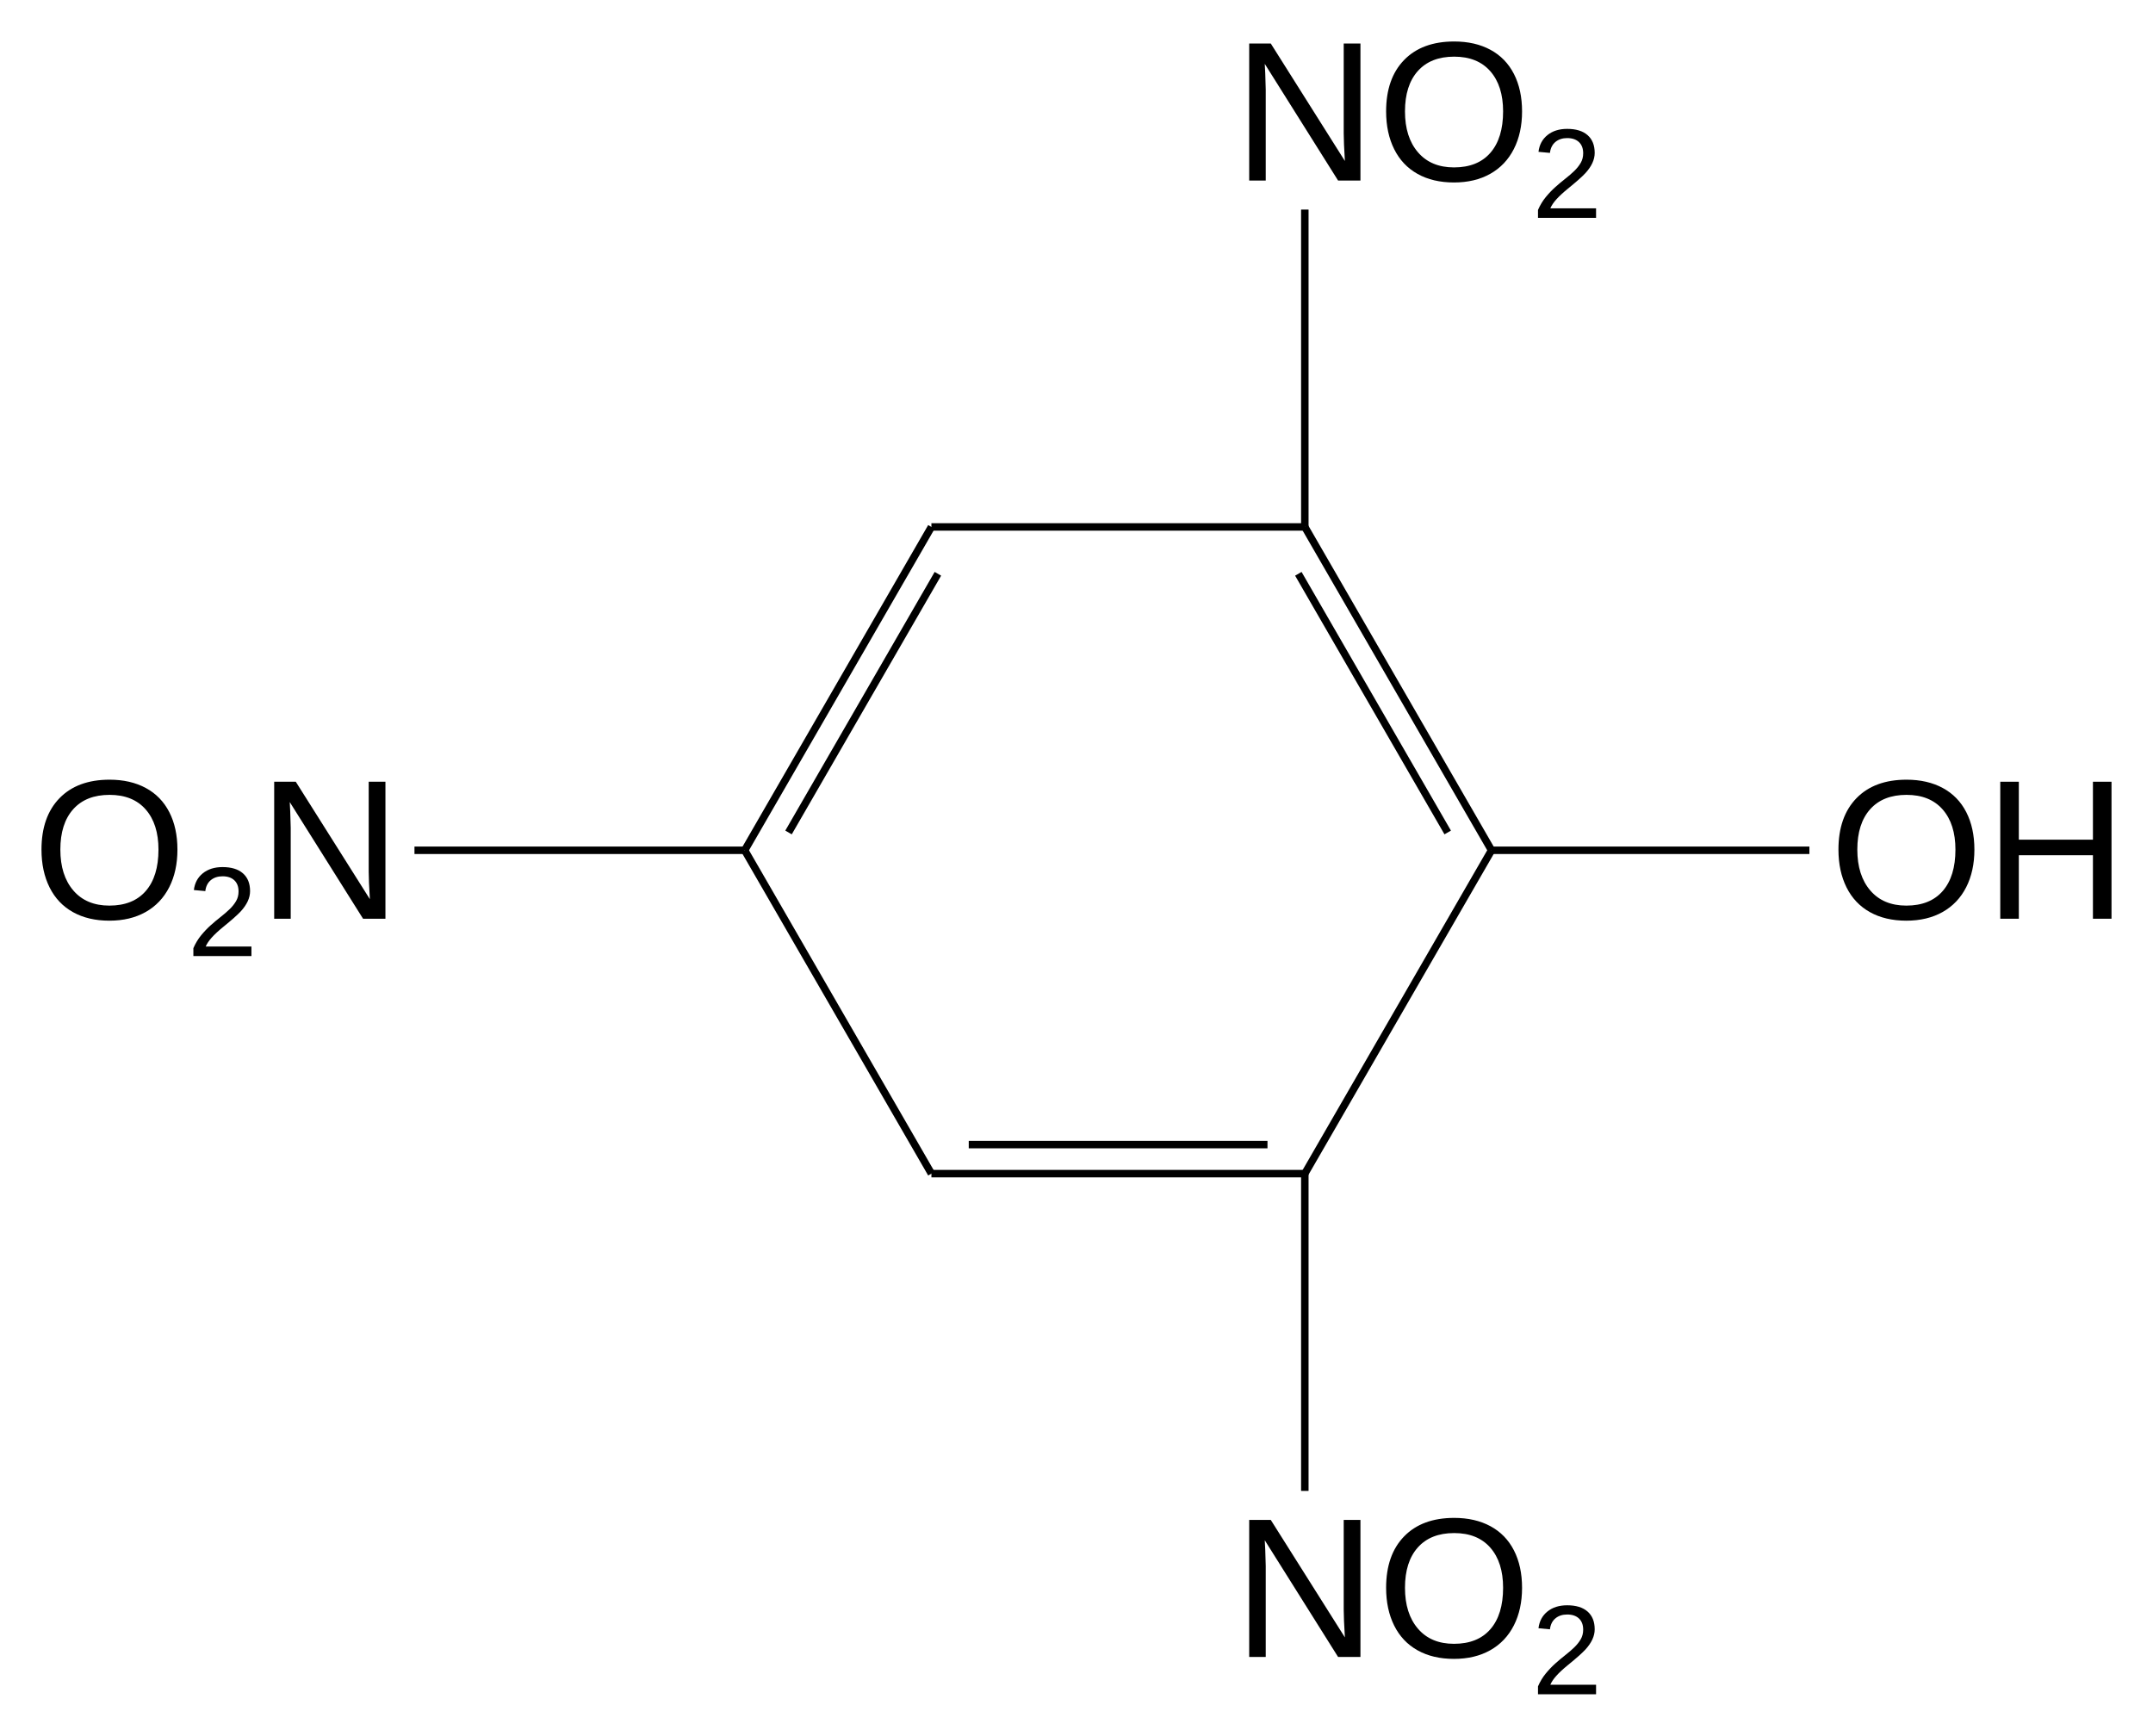
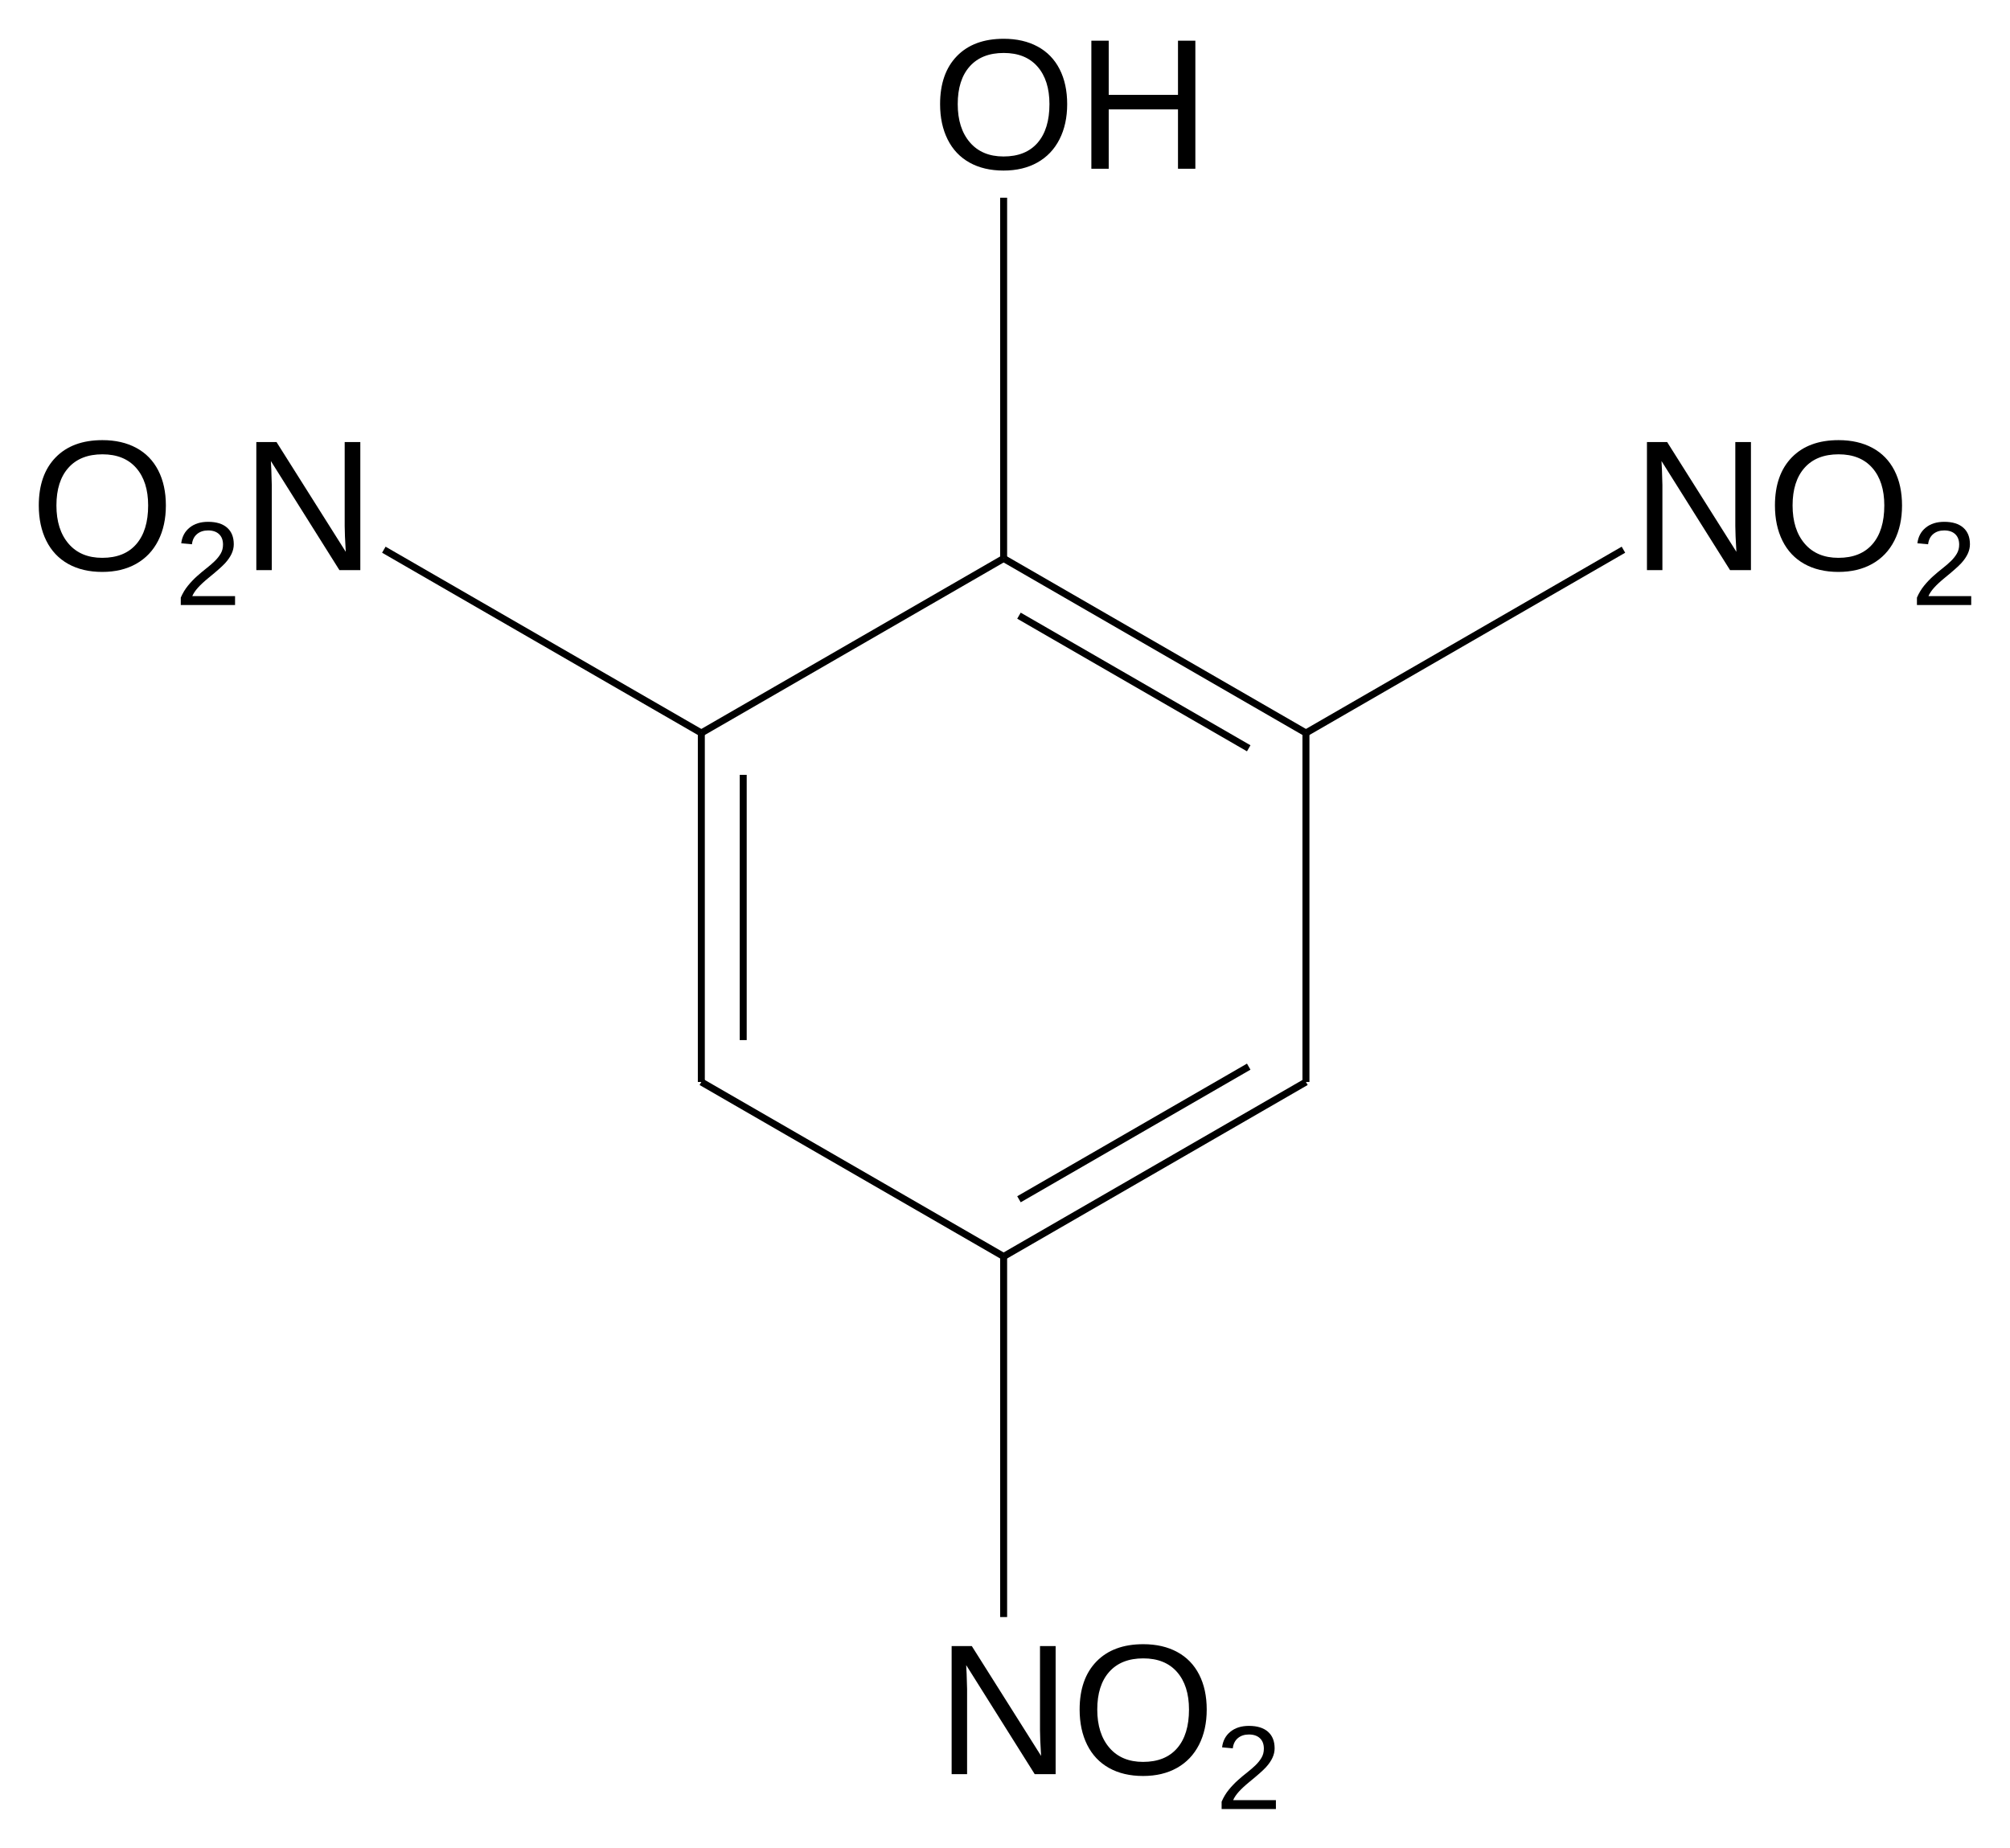
- <svg xmlns="http://www.w3.org/2000/svg" viewBox="-269.491 -204.958 518.921 418.400" role="img" aria-labelledby="title">
+ <svg xmlns="http://www.w3.org/2000/svg" viewBox="-258.759 -234.016 518.222 476.516" role="img" aria-labelledby="title">
  <g fill="none" stroke="#000" stroke-width="1.8" stroke-linecap="butt">
-     <line x1="90.000" y1="0.000" x2="45.000" y2="-77.942" />
-     <line x1="79.438" y1="-4.294" x2="43.438" y2="-66.648" />
-     <line x1="45.000" y1="-77.942" x2="-45.000" y2="-77.942" />
-     <line x1="-45.000" y1="-77.942" x2="-90.000" y2="-0.000" />
-     <line x1="-43.438" y1="-66.648" x2="-79.438" y2="-4.294" />
-     <line x1="-90.000" y1="-0.000" x2="-45.000" y2="77.942" />
-     <line x1="-45.000" y1="77.942" x2="45.000" y2="77.942" />
-     <line x1="-36.000" y1="70.942" x2="36.000" y2="70.942" />
-     <line x1="45.000" y1="77.942" x2="90.000" y2="0.000" />
-     <line x1="90.000" y1="0.000" x2="166.617" y2="0.000" />
-     <line x1="45.000" y1="-77.942" x2="45.000" y2="-154.442" />
-     <line x1="-90.000" y1="-0.000" x2="-169.594" y2="-0.000" />
-     <line x1="45.000" y1="77.942" x2="45.000" y2="154.419" />
+     <line x1="0.000" y1="-90.000" x2="77.942" y2="-45.000" />
+     <line x1="3.953" y1="-75.247" x2="63.189" y2="-41.047" />
+     <line x1="77.942" y1="-45.000" x2="77.942" y2="45.000" />
+     <line x1="77.942" y1="45.000" x2="0.000" y2="90.000" />
+     <line x1="63.189" y1="41.047" x2="3.953" y2="75.247" />
+     <line x1="0.000" y1="90.000" x2="-77.942" y2="45.000" />
+     <line x1="-77.942" y1="45.000" x2="-77.942" y2="-45.000" />
+     <line x1="-67.142" y1="34.200" x2="-67.142" y2="-34.200" />
+     <line x1="-77.942" y1="-45.000" x2="0.000" y2="-90.000" />
+     <line x1="0.000" y1="-90.000" x2="0.000" y2="-183.031" />
+     <line x1="77.942" y1="-45.000" x2="159.799" y2="-92.260" />
+     <line x1="0.000" y1="90.000" x2="0.000" y2="182.984" />
+     <line x1="-77.942" y1="-45.000" x2="-159.799" y2="-92.260" />
  </g>
  <g fill="#000">
-     <g data-label="" data-anchor-x="90.000" data-anchor-y="0.000">
+     <g data-label="" data-anchor-x="0.000" data-anchor-y="-90.000">
</g>
-     <g data-label="" data-anchor-x="45.000" data-anchor-y="-77.942">
+     <g data-label="" data-anchor-x="77.942" data-anchor-y="-45.000">
</g>
-     <g data-label="" data-anchor-x="-45.000" data-anchor-y="-77.942">
+     <g data-label="" data-anchor-x="77.942" data-anchor-y="45.000">
</g>
-     <g data-label="" data-anchor-x="-90.000" data-anchor-y="-0.000">
+     <g data-label="" data-anchor-x="0.000" data-anchor-y="90.000">
</g>
-     <g data-label="" data-anchor-x="-45.000" data-anchor-y="77.942">
+     <g data-label="" data-anchor-x="-77.942" data-anchor-y="45.000">
</g>
-     <g data-label="" data-anchor-x="45.000" data-anchor-y="77.942">
+     <g data-label="" data-anchor-x="-77.942" data-anchor-y="-45.000">
</g>
-     <g data-label="OH" data-anchor-x="190.000" data-anchor-y="0.000">
-       <path transform="translate(171.3438 16.5) scale(1)" d="M35.039 -16.664Q35.039 -11.484 33.059 -7.594Q31.078 -3.703 27.375 -1.617Q23.672 0.469 18.633 0.469Q13.547 0.469 9.855 -1.594Q6.164 -3.656 4.219 -7.559Q2.273 -11.461 2.273 -16.664Q2.273 -24.586 6.609 -29.051Q10.945 -33.516 18.68 -33.516Q23.719 -33.516 27.422 -31.512Q31.125 -29.508 33.082 -25.688Q35.039 -21.867 35.039 -16.664ZM30.469 -16.664Q30.469 -22.828 27.387 -26.344Q24.305 -29.859 18.68 -29.859Q13.008 -29.859 9.914 -26.391Q6.82 -22.922 6.82 -16.664Q6.82 -10.453 9.949 -6.809Q13.078 -3.164 18.633 -3.164Q24.352 -3.164 27.41 -6.691Q30.469 -10.219 30.469 -16.664Z" />
-       <path transform="translate(208.6797 16.5) scale(1)" d="M26.273 -0L26.273 -15.305L8.414 -15.305L8.414 -0L3.938 -0L3.938 -33.023L8.414 -33.023L8.414 -19.055L26.273 -19.055L26.273 -33.023L30.75 -33.023L30.75 -0Z" />
+     <g data-label="OH" data-anchor-x="0.000" data-anchor-y="-207.000">
+       <path transform="translate(-18.6562 -190.5) scale(1)" d="M35.039 -16.664Q35.039 -11.484 33.059 -7.594Q31.078 -3.703 27.375 -1.617Q23.672 0.469 18.633 0.469Q13.547 0.469 9.855 -1.594Q6.164 -3.656 4.219 -7.559Q2.273 -11.461 2.273 -16.664Q2.273 -24.586 6.609 -29.051Q10.945 -33.516 18.68 -33.516Q23.719 -33.516 27.422 -31.512Q31.125 -29.508 33.082 -25.688Q35.039 -21.867 35.039 -16.664ZM30.469 -16.664Q30.469 -22.828 27.387 -26.344Q24.305 -29.859 18.68 -29.859Q13.008 -29.859 9.914 -26.391Q6.82 -22.922 6.82 -16.664Q6.82 -10.453 9.949 -6.809Q13.078 -3.164 18.633 -3.164Q24.352 -3.164 27.41 -6.691Q30.469 -10.219 30.469 -16.664Z" />
+       <path transform="translate(18.6797 -190.5) scale(1)" d="M26.273 -0L26.273 -15.305L8.414 -15.305L8.414 -0L3.938 -0L3.938 -33.023L8.414 -33.023L8.414 -19.055L26.273 -19.055L26.273 -33.023L30.75 -33.023L30.75 -0Z" />
    </g>
-     <g data-label="NO2" data-anchor-x="45.000" data-anchor-y="-177.942">
-       <path transform="translate(27.6563 -161.4423) scale(1)" d="M25.359 -0L7.688 -28.125L7.805 -25.852L7.922 -21.938L7.922 -0L3.938 -0L3.938 -33.023L9.141 -33.023L27 -4.711Q26.719 -9.305 26.719 -11.367L26.719 -33.023L30.75 -33.023L30.75 -0Z" />
-       <path transform="translate(62.3203 -161.4423) scale(1)" d="M35.039 -16.664Q35.039 -11.484 33.059 -7.594Q31.078 -3.703 27.375 -1.617Q23.672 0.469 18.633 0.469Q13.547 0.469 9.855 -1.594Q6.164 -3.656 4.219 -7.559Q2.273 -11.461 2.273 -16.664Q2.273 -24.586 6.609 -29.051Q10.945 -33.516 18.68 -33.516Q23.719 -33.516 27.422 -31.512Q31.125 -29.508 33.082 -25.688Q35.039 -21.867 35.039 -16.664ZM30.469 -16.664Q30.469 -22.828 27.387 -26.344Q24.305 -29.859 18.68 -29.859Q13.008 -29.859 9.914 -26.391Q6.82 -22.922 6.82 -16.664Q6.82 -10.453 9.949 -6.809Q13.078 -3.164 18.633 -3.164Q24.352 -3.164 27.41 -6.691Q30.469 -10.219 30.469 -16.664Z" />
-       <path transform="translate(99.6562 -152.4423) scale(0.64)" d="M2.414 -0L2.414 -2.977Q3.609 -5.719 5.332 -7.816Q7.055 -9.914 8.953 -11.613Q10.852 -13.312 12.715 -14.766Q14.578 -16.219 16.078 -17.672Q17.578 -19.125 18.504 -20.719Q19.43 -22.312 19.43 -24.328Q19.43 -27.047 17.836 -28.547Q16.242 -30.047 13.406 -30.047Q10.711 -30.047 8.965 -28.582Q7.219 -27.117 6.914 -24.469L2.602 -24.867Q3.07 -28.828 5.965 -31.172Q8.859 -33.516 13.406 -33.516Q18.398 -33.516 21.082 -31.16Q23.766 -28.805 23.766 -24.469Q23.766 -22.547 22.887 -20.648Q22.008 -18.75 20.273 -16.852Q18.539 -14.953 13.641 -10.969Q10.945 -8.766 9.352 -6.996Q7.758 -5.227 7.055 -3.586L24.281 -3.586L24.281 -0Z" />
+     <g data-label="NO2" data-anchor-x="179.267" data-anchor-y="-103.500">
+       <path transform="translate(161.9235 -87) scale(1)" d="M25.359 -0L7.688 -28.125L7.805 -25.852L7.922 -21.938L7.922 -0L3.938 -0L3.938 -33.023L9.141 -33.023L27 -4.711Q26.719 -9.305 26.719 -11.367L26.719 -33.023L30.75 -33.023L30.75 -0Z" />
+       <path transform="translate(196.5876 -87) scale(1)" d="M35.039 -16.664Q35.039 -11.484 33.059 -7.594Q31.078 -3.703 27.375 -1.617Q23.672 0.469 18.633 0.469Q13.547 0.469 9.855 -1.594Q6.164 -3.656 4.219 -7.559Q2.273 -11.461 2.273 -16.664Q2.273 -24.586 6.609 -29.051Q10.945 -33.516 18.68 -33.516Q23.719 -33.516 27.422 -31.512Q31.125 -29.508 33.082 -25.688Q35.039 -21.867 35.039 -16.664ZM30.469 -16.664Q30.469 -22.828 27.387 -26.344Q24.305 -29.859 18.68 -29.859Q13.008 -29.859 9.914 -26.391Q6.82 -22.922 6.82 -16.664Q6.82 -10.453 9.949 -6.809Q13.078 -3.164 18.633 -3.164Q24.352 -3.164 27.41 -6.691Q30.469 -10.219 30.469 -16.664Z" />
+       <path transform="translate(233.9235 -78) scale(0.64)" d="M2.414 -0L2.414 -2.977Q3.609 -5.719 5.332 -7.816Q7.055 -9.914 8.953 -11.613Q10.852 -13.312 12.715 -14.766Q14.578 -16.219 16.078 -17.672Q17.578 -19.125 18.504 -20.719Q19.43 -22.312 19.43 -24.328Q19.43 -27.047 17.836 -28.547Q16.242 -30.047 13.406 -30.047Q10.711 -30.047 8.965 -28.582Q7.219 -27.117 6.914 -24.469L2.602 -24.867Q3.07 -28.828 5.965 -31.172Q8.859 -33.516 13.406 -33.516Q18.398 -33.516 21.082 -31.16Q23.766 -28.805 23.766 -24.469Q23.766 -22.547 22.887 -20.648Q22.008 -18.75 20.273 -16.852Q18.539 -14.953 13.641 -10.969Q10.945 -8.766 9.352 -6.996Q7.758 -5.227 7.055 -3.586L24.281 -3.586L24.281 -0Z" />
    </g>
-     <g data-label="O2N" data-anchor-x="-190.000" data-anchor-y="-0.000">
-       <path transform="translate(-261.7647 16.5) scale(1)" d="M35.039 -16.664Q35.039 -11.484 33.059 -7.594Q31.078 -3.703 27.375 -1.617Q23.672 0.469 18.633 0.469Q13.547 0.469 9.855 -1.594Q6.164 -3.656 4.219 -7.559Q2.273 -11.461 2.273 -16.664Q2.273 -24.586 6.609 -29.051Q10.945 -33.516 18.68 -33.516Q23.719 -33.516 27.422 -31.512Q31.125 -29.508 33.082 -25.688Q35.039 -21.867 35.039 -16.664ZM30.469 -16.664Q30.469 -22.828 27.387 -26.344Q24.305 -29.859 18.68 -29.859Q13.008 -29.859 9.914 -26.391Q6.82 -22.922 6.82 -16.664Q6.82 -10.453 9.949 -6.809Q13.078 -3.164 18.633 -3.164Q24.352 -3.164 27.41 -6.691Q30.469 -10.219 30.469 -16.664Z" />
-       <path transform="translate(-224.4288 25.5) scale(0.64)" d="M2.414 -0L2.414 -2.977Q3.609 -5.719 5.332 -7.816Q7.055 -9.914 8.953 -11.613Q10.852 -13.312 12.715 -14.766Q14.578 -16.219 16.078 -17.672Q17.578 -19.125 18.504 -20.719Q19.43 -22.312 19.43 -24.328Q19.43 -27.047 17.836 -28.547Q16.242 -30.047 13.406 -30.047Q10.711 -30.047 8.965 -28.582Q7.219 -27.117 6.914 -24.469L2.602 -24.867Q3.07 -28.828 5.965 -31.172Q8.859 -33.516 13.406 -33.516Q18.398 -33.516 21.082 -31.16Q23.766 -28.805 23.766 -24.469Q23.766 -22.547 22.887 -20.648Q22.008 -18.75 20.273 -16.852Q18.539 -14.953 13.641 -10.969Q10.945 -8.766 9.352 -6.996Q7.758 -5.227 7.055 -3.586L24.281 -3.586L24.281 -0Z" />
-       <path transform="translate(-207.3438 16.5) scale(1)" d="M25.359 -0L7.688 -28.125L7.805 -25.852L7.922 -21.938L7.922 -0L3.938 -0L3.938 -33.023L9.141 -33.023L27 -4.711Q26.719 -9.305 26.719 -11.367L26.719 -33.023L30.75 -33.023L30.75 -0Z" />
+     <g data-label="NO2" data-anchor-x="0.000" data-anchor-y="207.000">
+       <path transform="translate(-17.3437 223.5) scale(1)" d="M25.359 -0L7.688 -28.125L7.805 -25.852L7.922 -21.938L7.922 -0L3.938 -0L3.938 -33.023L9.141 -33.023L27 -4.711Q26.719 -9.305 26.719 -11.367L26.719 -33.023L30.75 -33.023L30.75 -0Z" />
+       <path transform="translate(17.3203 223.5) scale(1)" d="M35.039 -16.664Q35.039 -11.484 33.059 -7.594Q31.078 -3.703 27.375 -1.617Q23.672 0.469 18.633 0.469Q13.547 0.469 9.855 -1.594Q6.164 -3.656 4.219 -7.559Q2.273 -11.461 2.273 -16.664Q2.273 -24.586 6.609 -29.051Q10.945 -33.516 18.68 -33.516Q23.719 -33.516 27.422 -31.512Q31.125 -29.508 33.082 -25.688Q35.039 -21.867 35.039 -16.664ZM30.469 -16.664Q30.469 -22.828 27.387 -26.344Q24.305 -29.859 18.68 -29.859Q13.008 -29.859 9.914 -26.391Q6.82 -22.922 6.82 -16.664Q6.82 -10.453 9.949 -6.809Q13.078 -3.164 18.633 -3.164Q24.352 -3.164 27.41 -6.691Q30.469 -10.219 30.469 -16.664Z" />
+       <path transform="translate(54.6563 232.5) scale(0.64)" d="M2.414 -0L2.414 -2.977Q3.609 -5.719 5.332 -7.816Q7.055 -9.914 8.953 -11.613Q10.852 -13.312 12.715 -14.766Q14.578 -16.219 16.078 -17.672Q17.578 -19.125 18.504 -20.719Q19.43 -22.312 19.43 -24.328Q19.43 -27.047 17.836 -28.547Q16.242 -30.047 13.406 -30.047Q10.711 -30.047 8.965 -28.582Q7.219 -27.117 6.914 -24.469L2.602 -24.867Q3.07 -28.828 5.965 -31.172Q8.859 -33.516 13.406 -33.516Q18.398 -33.516 21.082 -31.16Q23.766 -28.805 23.766 -24.469Q23.766 -22.547 22.887 -20.648Q22.008 -18.75 20.273 -16.852Q18.539 -14.953 13.641 -10.969Q10.945 -8.766 9.352 -6.996Q7.758 -5.227 7.055 -3.586L24.281 -3.586L24.281 -0Z" />
    </g>
-     <g data-label="NO2" data-anchor-x="45.000" data-anchor-y="177.942">
-       <path transform="translate(27.6563 194.4423) scale(1)" d="M25.359 -0L7.688 -28.125L7.805 -25.852L7.922 -21.938L7.922 -0L3.938 -0L3.938 -33.023L9.141 -33.023L27 -4.711Q26.719 -9.305 26.719 -11.367L26.719 -33.023L30.75 -33.023L30.75 -0Z" />
-       <path transform="translate(62.3203 194.4423) scale(1)" d="M35.039 -16.664Q35.039 -11.484 33.059 -7.594Q31.078 -3.703 27.375 -1.617Q23.672 0.469 18.633 0.469Q13.547 0.469 9.855 -1.594Q6.164 -3.656 4.219 -7.559Q2.273 -11.461 2.273 -16.664Q2.273 -24.586 6.609 -29.051Q10.945 -33.516 18.68 -33.516Q23.719 -33.516 27.422 -31.512Q31.125 -29.508 33.082 -25.688Q35.039 -21.867 35.039 -16.664ZM30.469 -16.664Q30.469 -22.828 27.387 -26.344Q24.305 -29.859 18.68 -29.859Q13.008 -29.859 9.914 -26.391Q6.82 -22.922 6.82 -16.664Q6.82 -10.453 9.949 -6.809Q13.078 -3.164 18.633 -3.164Q24.352 -3.164 27.41 -6.691Q30.469 -10.219 30.469 -16.664Z" />
-       <path transform="translate(99.6562 203.4423) scale(0.64)" d="M2.414 -0L2.414 -2.977Q3.609 -5.719 5.332 -7.816Q7.055 -9.914 8.953 -11.613Q10.852 -13.312 12.715 -14.766Q14.578 -16.219 16.078 -17.672Q17.578 -19.125 18.504 -20.719Q19.43 -22.312 19.43 -24.328Q19.43 -27.047 17.836 -28.547Q16.242 -30.047 13.406 -30.047Q10.711 -30.047 8.965 -28.582Q7.219 -27.117 6.914 -24.469L2.602 -24.867Q3.07 -28.828 5.965 -31.172Q8.859 -33.516 13.406 -33.516Q18.398 -33.516 21.082 -31.16Q23.766 -28.805 23.766 -24.469Q23.766 -22.547 22.887 -20.648Q22.008 -18.75 20.273 -16.852Q18.539 -14.953 13.641 -10.969Q10.945 -8.766 9.352 -6.996Q7.758 -5.227 7.055 -3.586L24.281 -3.586L24.281 -0Z" />
+     <g data-label="O2N" data-anchor-x="-179.267" data-anchor-y="-103.500">
+       <path transform="translate(-251.0319 -87) scale(1)" d="M35.039 -16.664Q35.039 -11.484 33.059 -7.594Q31.078 -3.703 27.375 -1.617Q23.672 0.469 18.633 0.469Q13.547 0.469 9.855 -1.594Q6.164 -3.656 4.219 -7.559Q2.273 -11.461 2.273 -16.664Q2.273 -24.586 6.609 -29.051Q10.945 -33.516 18.68 -33.516Q23.719 -33.516 27.422 -31.512Q31.125 -29.508 33.082 -25.688Q35.039 -21.867 35.039 -16.664ZM30.469 -16.664Q30.469 -22.828 27.387 -26.344Q24.305 -29.859 18.68 -29.859Q13.008 -29.859 9.914 -26.391Q6.82 -22.922 6.82 -16.664Q6.82 -10.453 9.949 -6.809Q13.078 -3.164 18.633 -3.164Q24.352 -3.164 27.41 -6.691Q30.469 -10.219 30.469 -16.664Z" />
+       <path transform="translate(-213.696 -78) scale(0.64)" d="M2.414 -0L2.414 -2.977Q3.609 -5.719 5.332 -7.816Q7.055 -9.914 8.953 -11.613Q10.852 -13.312 12.715 -14.766Q14.578 -16.219 16.078 -17.672Q17.578 -19.125 18.504 -20.719Q19.43 -22.312 19.43 -24.328Q19.43 -27.047 17.836 -28.547Q16.242 -30.047 13.406 -30.047Q10.711 -30.047 8.965 -28.582Q7.219 -27.117 6.914 -24.469L2.602 -24.867Q3.07 -28.828 5.965 -31.172Q8.859 -33.516 13.406 -33.516Q18.398 -33.516 21.082 -31.16Q23.766 -28.805 23.766 -24.469Q23.766 -22.547 22.887 -20.648Q22.008 -18.75 20.273 -16.852Q18.539 -14.953 13.641 -10.969Q10.945 -8.766 9.352 -6.996Q7.758 -5.227 7.055 -3.586L24.281 -3.586L24.281 -0Z" />
+       <path transform="translate(-196.611 -87) scale(1)" d="M25.359 -0L7.688 -28.125L7.805 -25.852L7.922 -21.938L7.922 -0L3.938 -0L3.938 -33.023L9.141 -33.023L27 -4.711Q26.719 -9.305 26.719 -11.367L26.719 -33.023L30.75 -33.023L30.75 -0Z" />
    </g>
  </g>
</svg>
